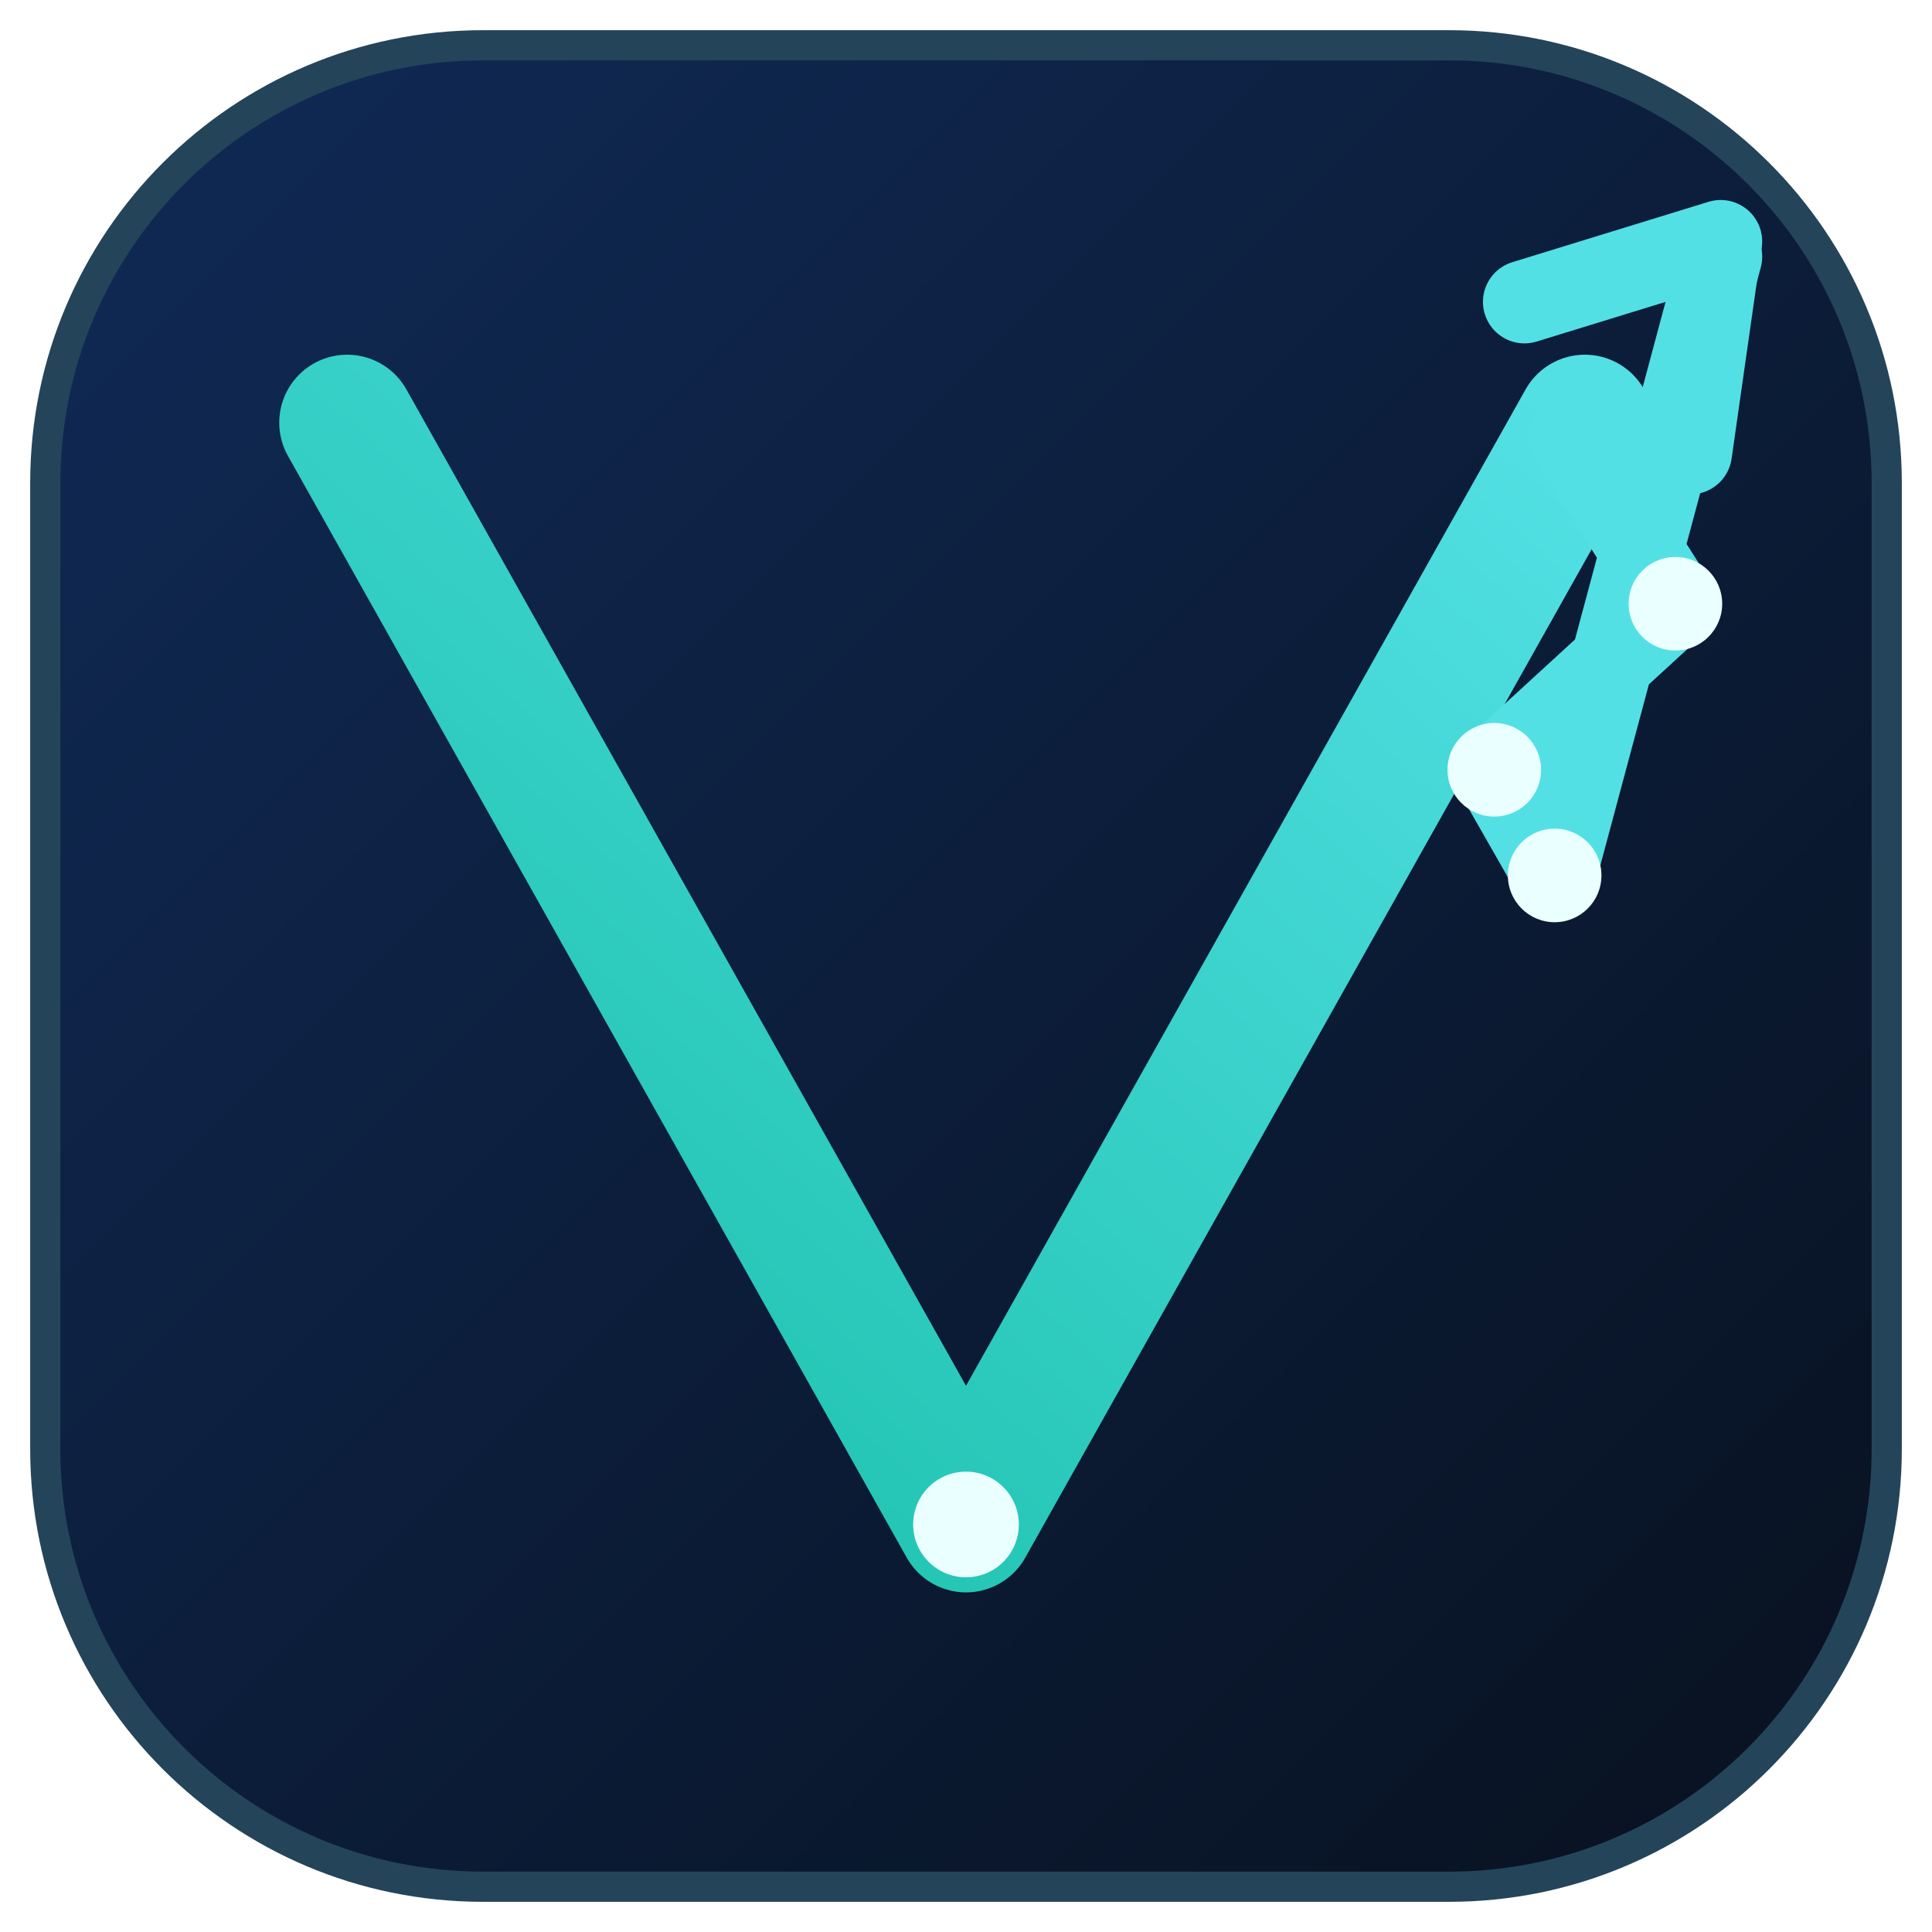
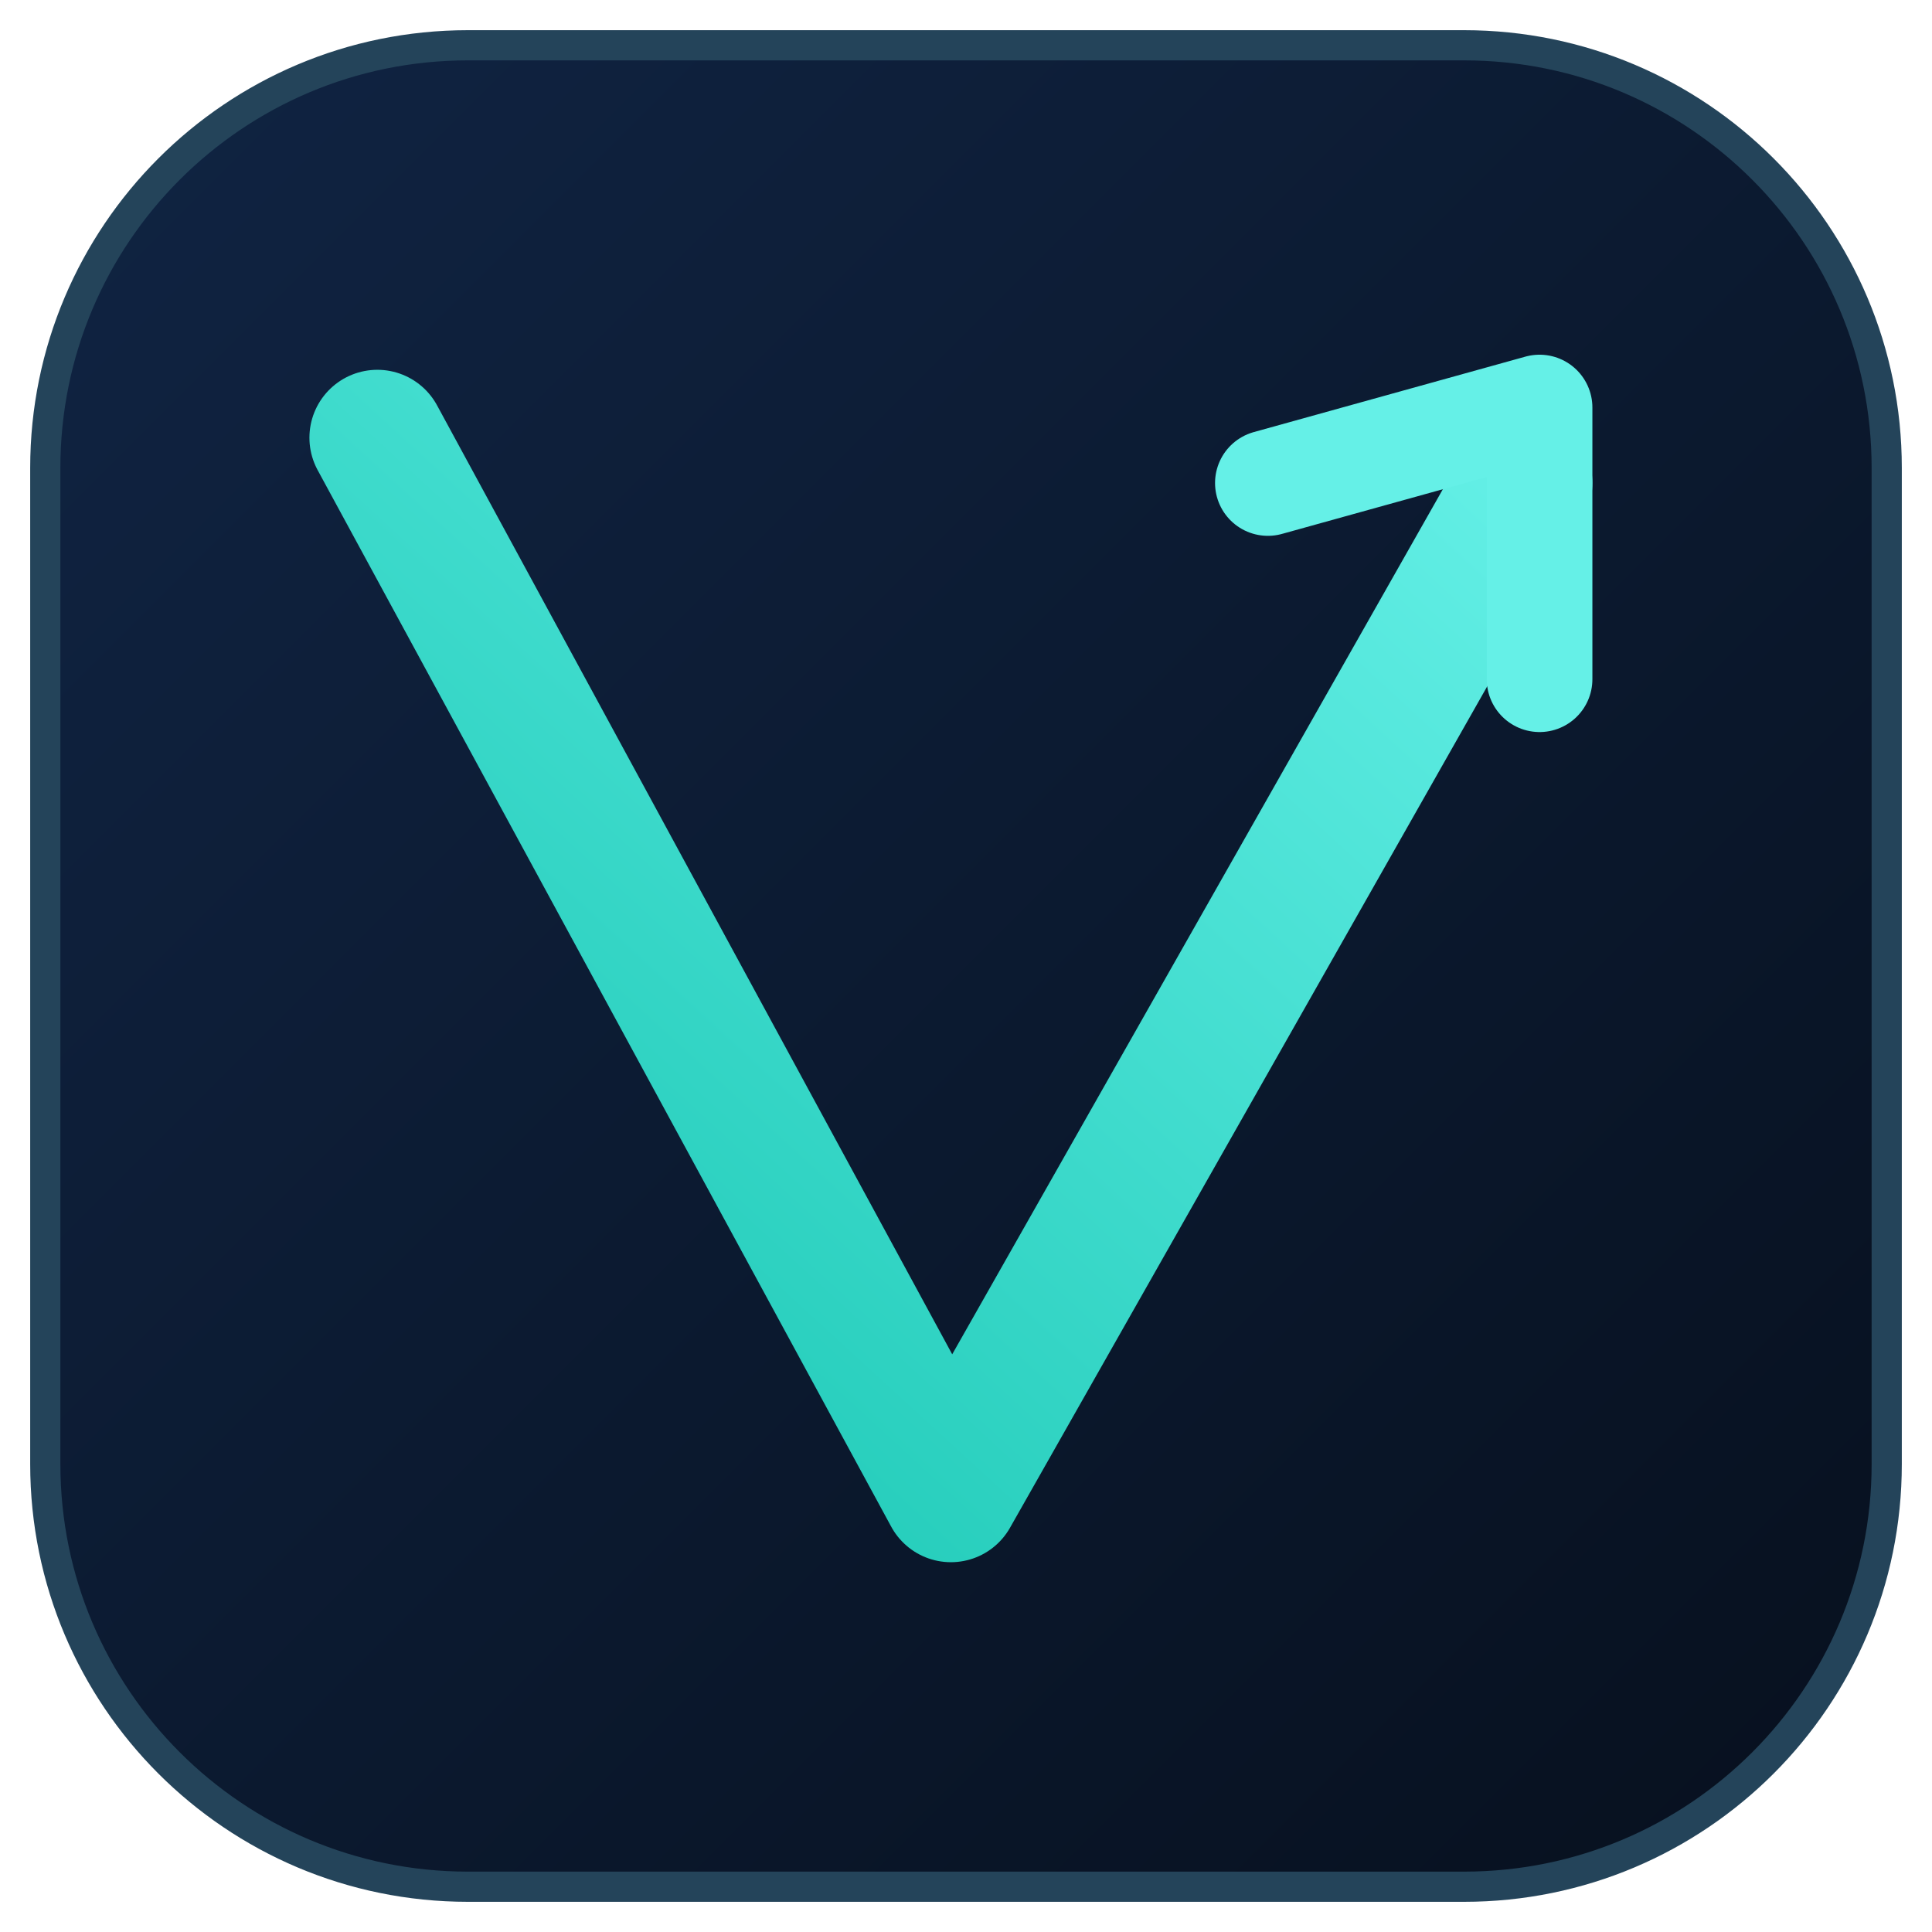
<svg xmlns="http://www.w3.org/2000/svg" viewBox="0 0 128 128">
  <defs>
    <linearGradient id="bg" x1="0" y1="0" x2="1" y2="1">
-       <stop stop-color="#102a56" />
-       <stop offset="1" stop-color="#08111f" />
+       <stop stop-color="#102443" />
+       <stop offset="1" stop-color="#07101e" />
    </linearGradient>
    <linearGradient id="teal" x1="0" y1="1" x2="1" y2="0">
-       <stop stop-color="#19bfa9" />
-       <stop offset="1" stop-color="#53e0e5" />
+       <stop stop-color="#18c6b2" />
+       <stop offset="1" stop-color="#65f0e7" />
    </linearGradient>
  </defs>
-   <rect x="3" y="3" width="122" height="122" rx="29" fill="url(#bg)" stroke="#24445a" stroke-width="2" />
-   <path d="M23 28 L64 101 L105 28" fill="none" stroke="url(#teal)" stroke-width="9" stroke-linecap="round" stroke-linejoin="round" />
-   <path d="M104 29 L111 40 L99 51 L103 58 L114 17" fill="none" stroke="#53e0e5" stroke-width="5.5" stroke-linecap="round" stroke-linejoin="round" />
-   <path d="M101 20 L114 16 L112 30" fill="none" stroke="#53e0e5" stroke-width="5.5" stroke-linecap="round" stroke-linejoin="round" />
-   <circle cx="111" cy="40" r="3.1" fill="#eaffff" />
-   <circle cx="99" cy="51" r="3.1" fill="#eaffff" />
-   <circle cx="103" cy="58" r="3.1" fill="#eaffff" />
-   <circle cx="64" cy="101" r="3.5" fill="#eaffff" />
+   <rect x="3" y="3" width="122" height="122" rx="28" fill="url(#bg)" stroke="#24445a" stroke-width="2" />
+   <path d="M25 29 L63 99 L101 32" fill="none" stroke="url(#teal)" stroke-width="9" stroke-linecap="round" stroke-linejoin="round" />
+   <path d="M84 32 L102 27 L102 45" fill="none" stroke="#65f0e7" stroke-width="7" stroke-linecap="round" stroke-linejoin="round" />
</svg>
